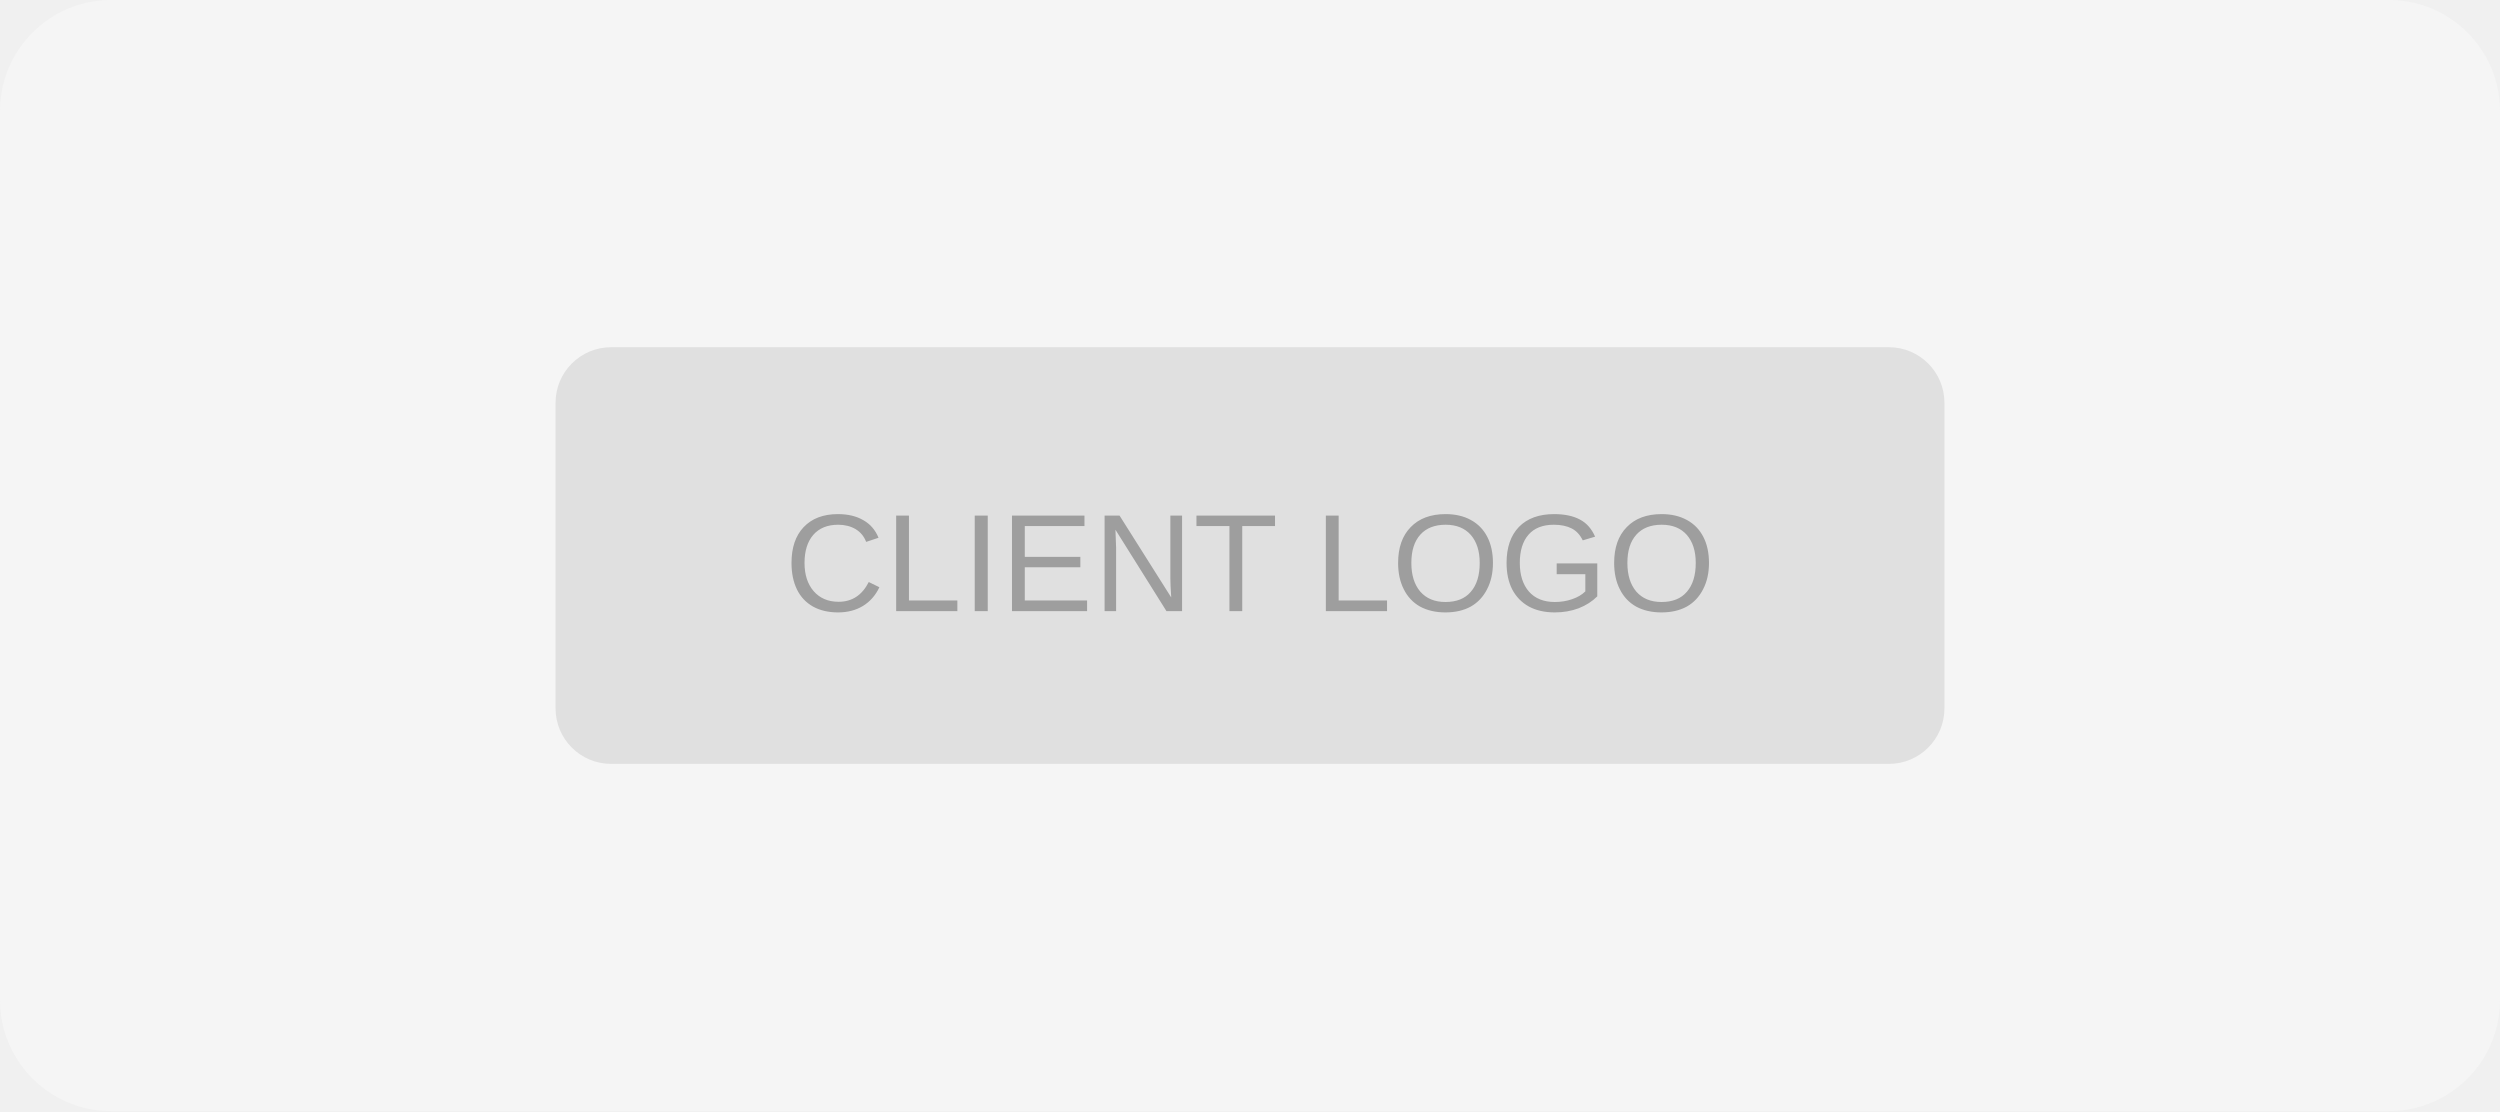
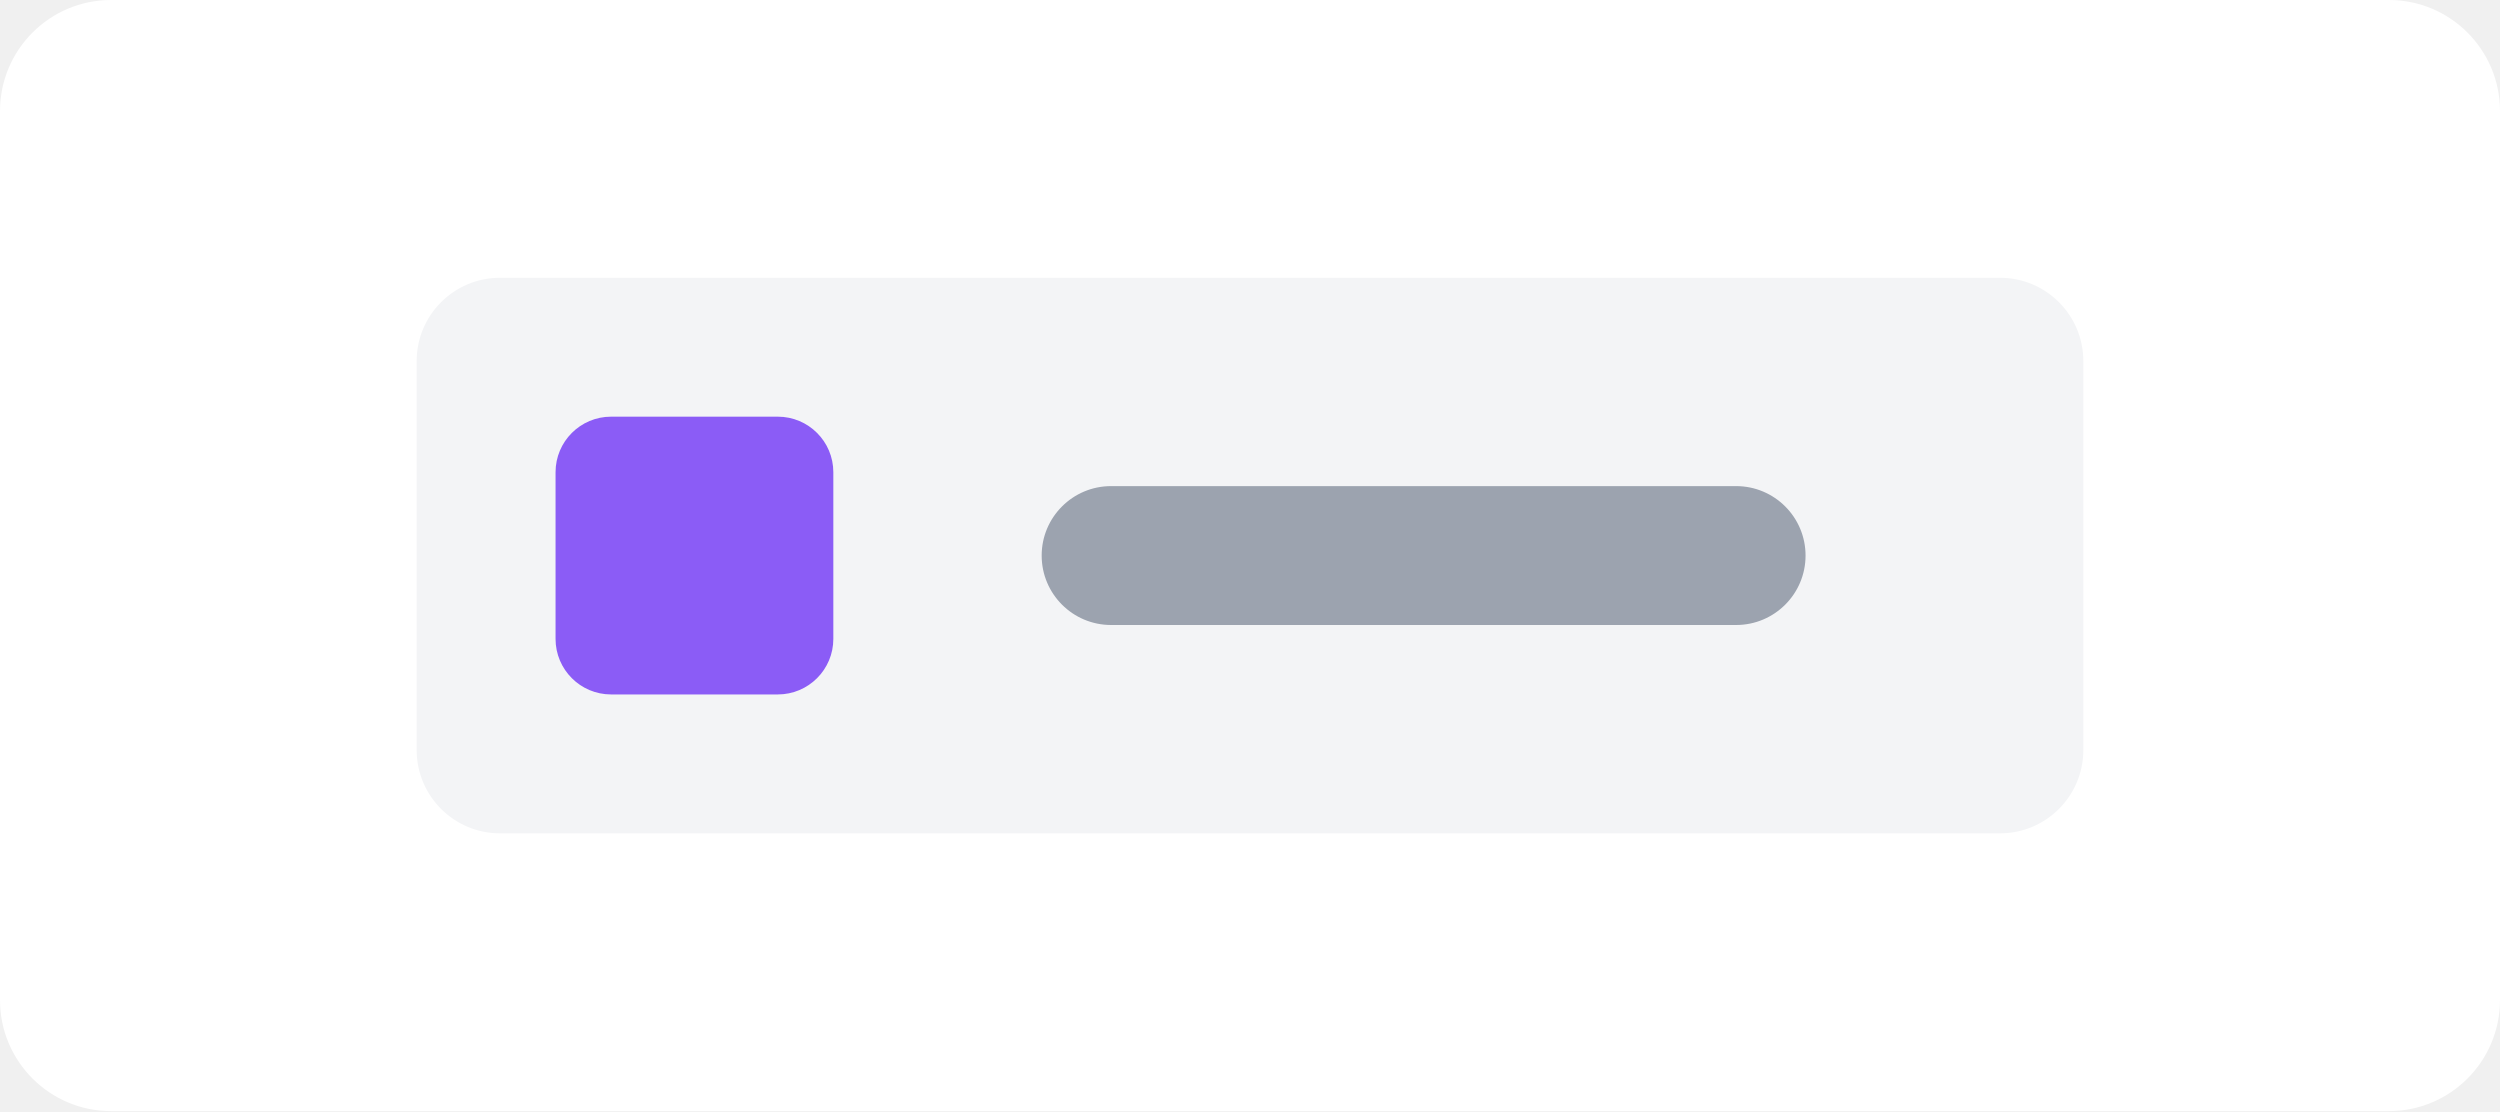
<svg xmlns="http://www.w3.org/2000/svg" width="180" height="80" viewBox="0 0 180 80">
-   <rect width="180" height="80" rx="8" fill="#f5f5f5" />
-   <rect x="40" y="25" width="100" height="30" rx="4" fill="#e0e0e0" />
-   <text x="90" y="44" font-family="Arial, sans-serif" font-size="10" fill="#9e9e9e" text-anchor="middle">CLIENT LOGO</text>
+   <rect width="180" height="80" rx="8" fill="#ffffff" />
+   <rect x="30" y="20" width="120" height="40" rx="6" fill="#f3f4f6" />
+   <rect x="40" y="30" width="20" height="20" rx="4" fill="#8b5cf6" />
+   <rect x="75" y="35" width="55" height="10" rx="5" fill="#9ca3af" />
</svg>
